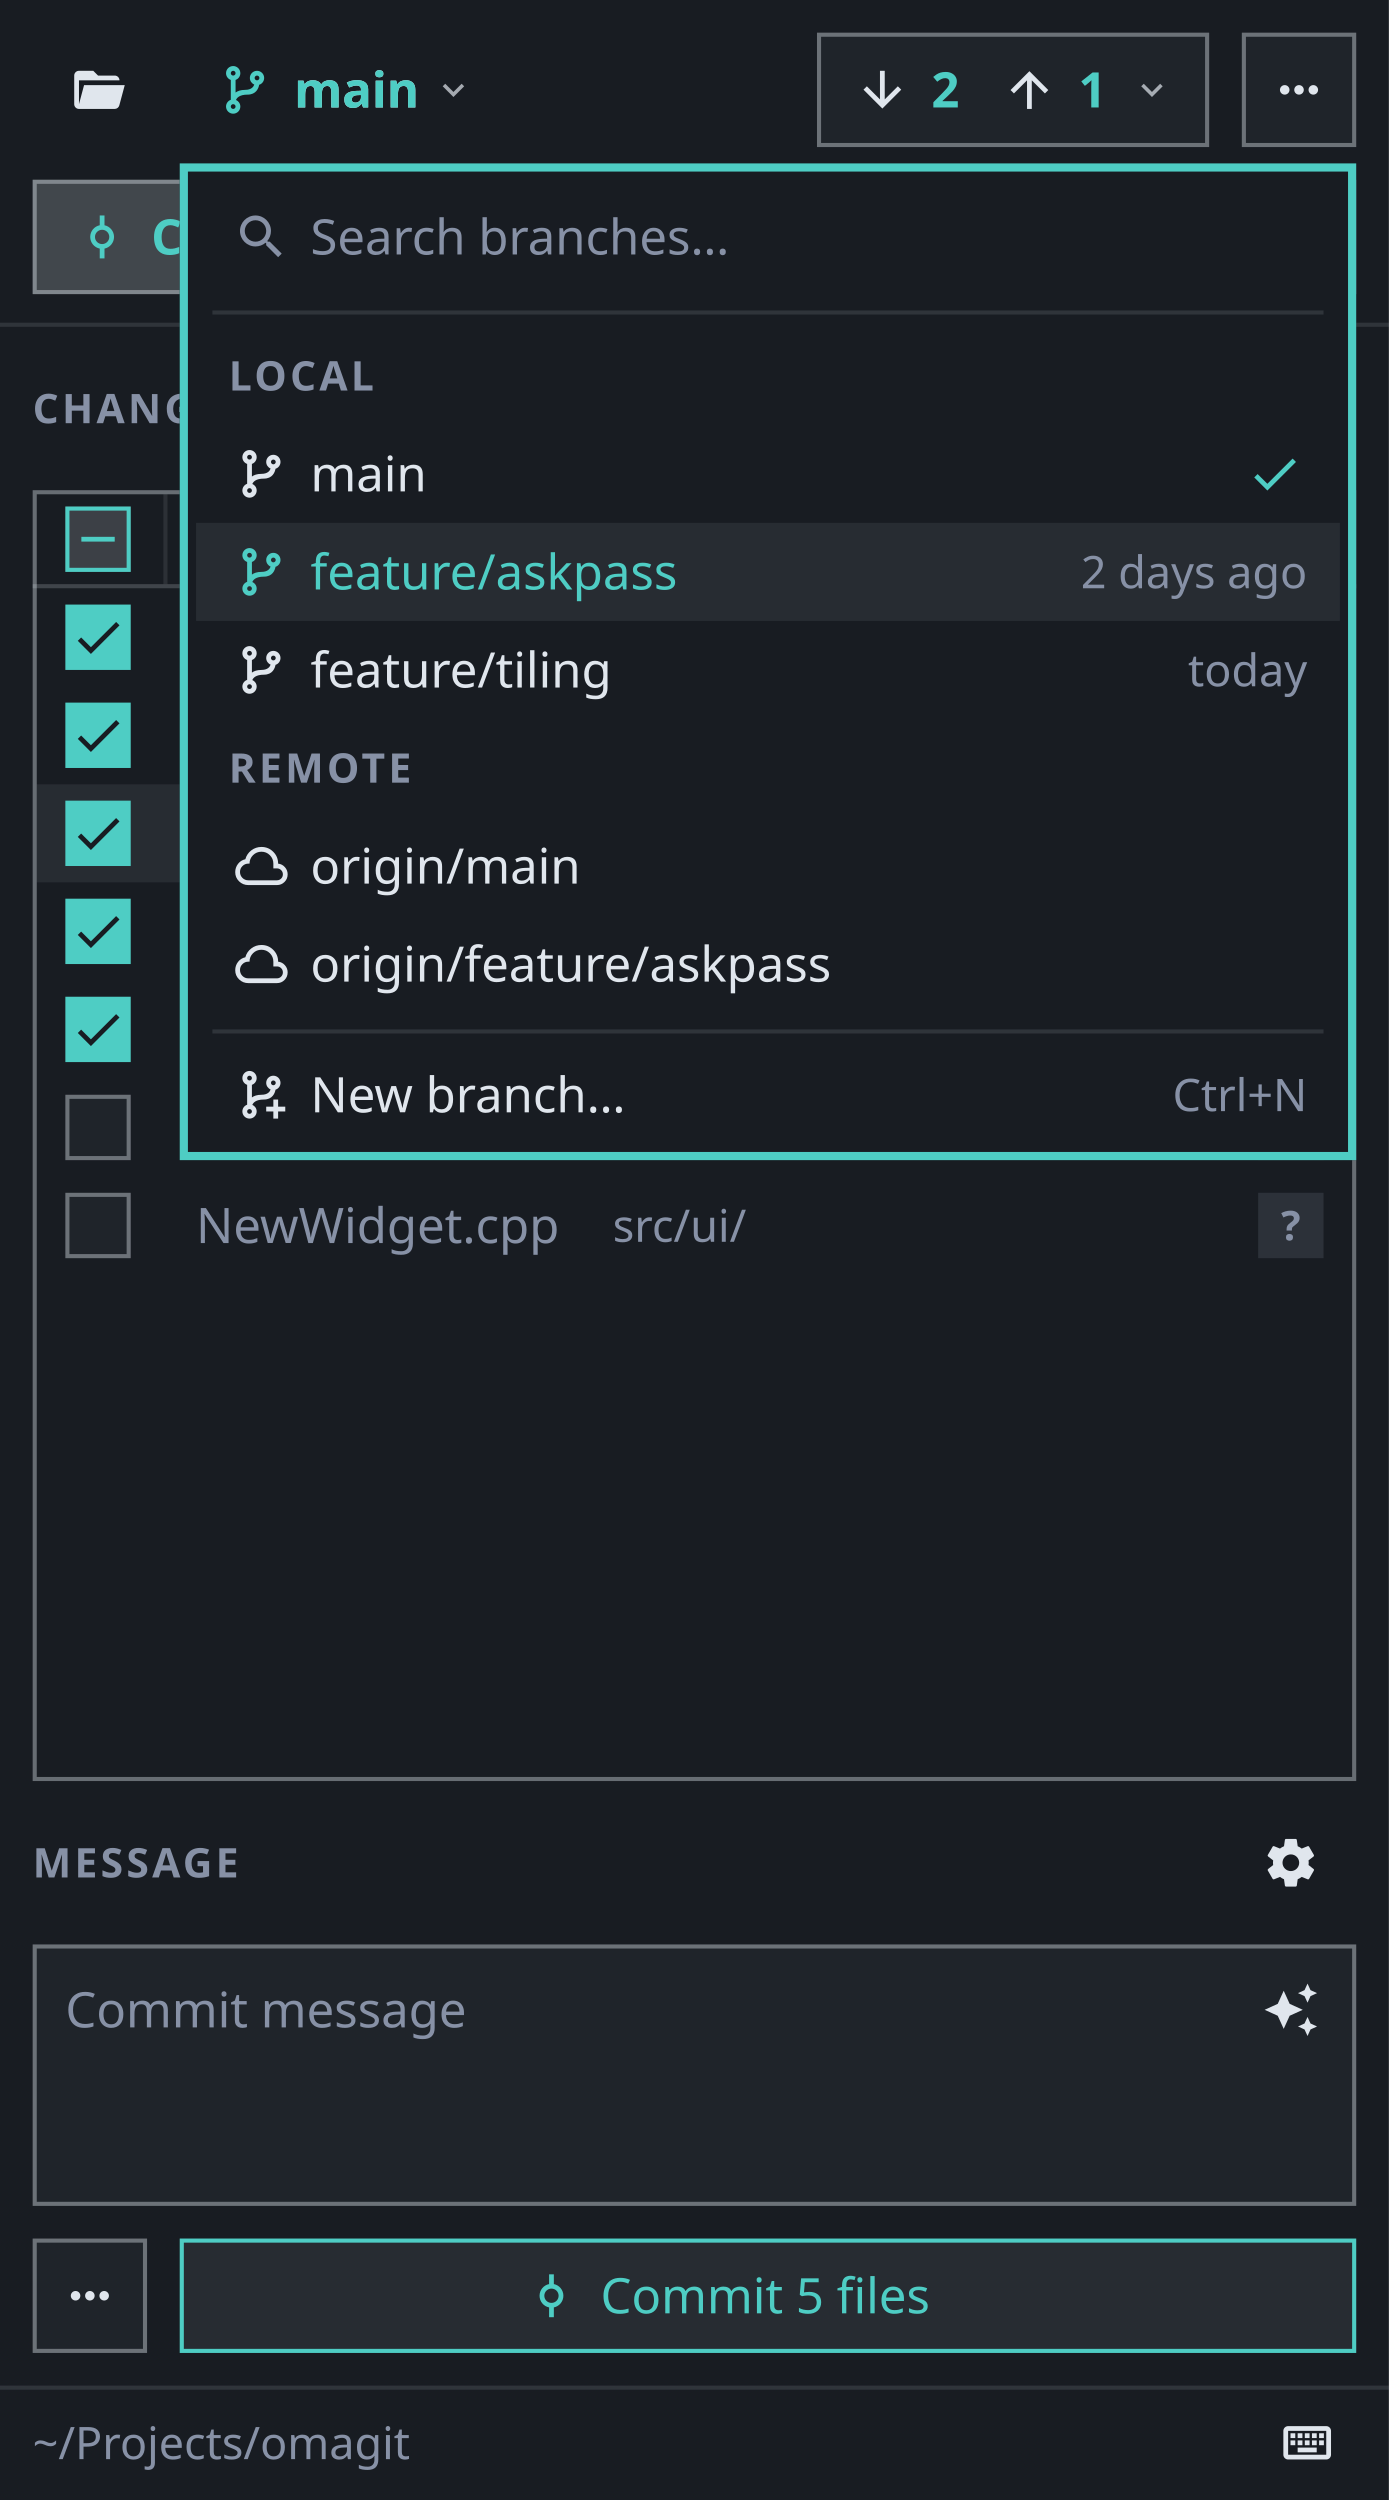
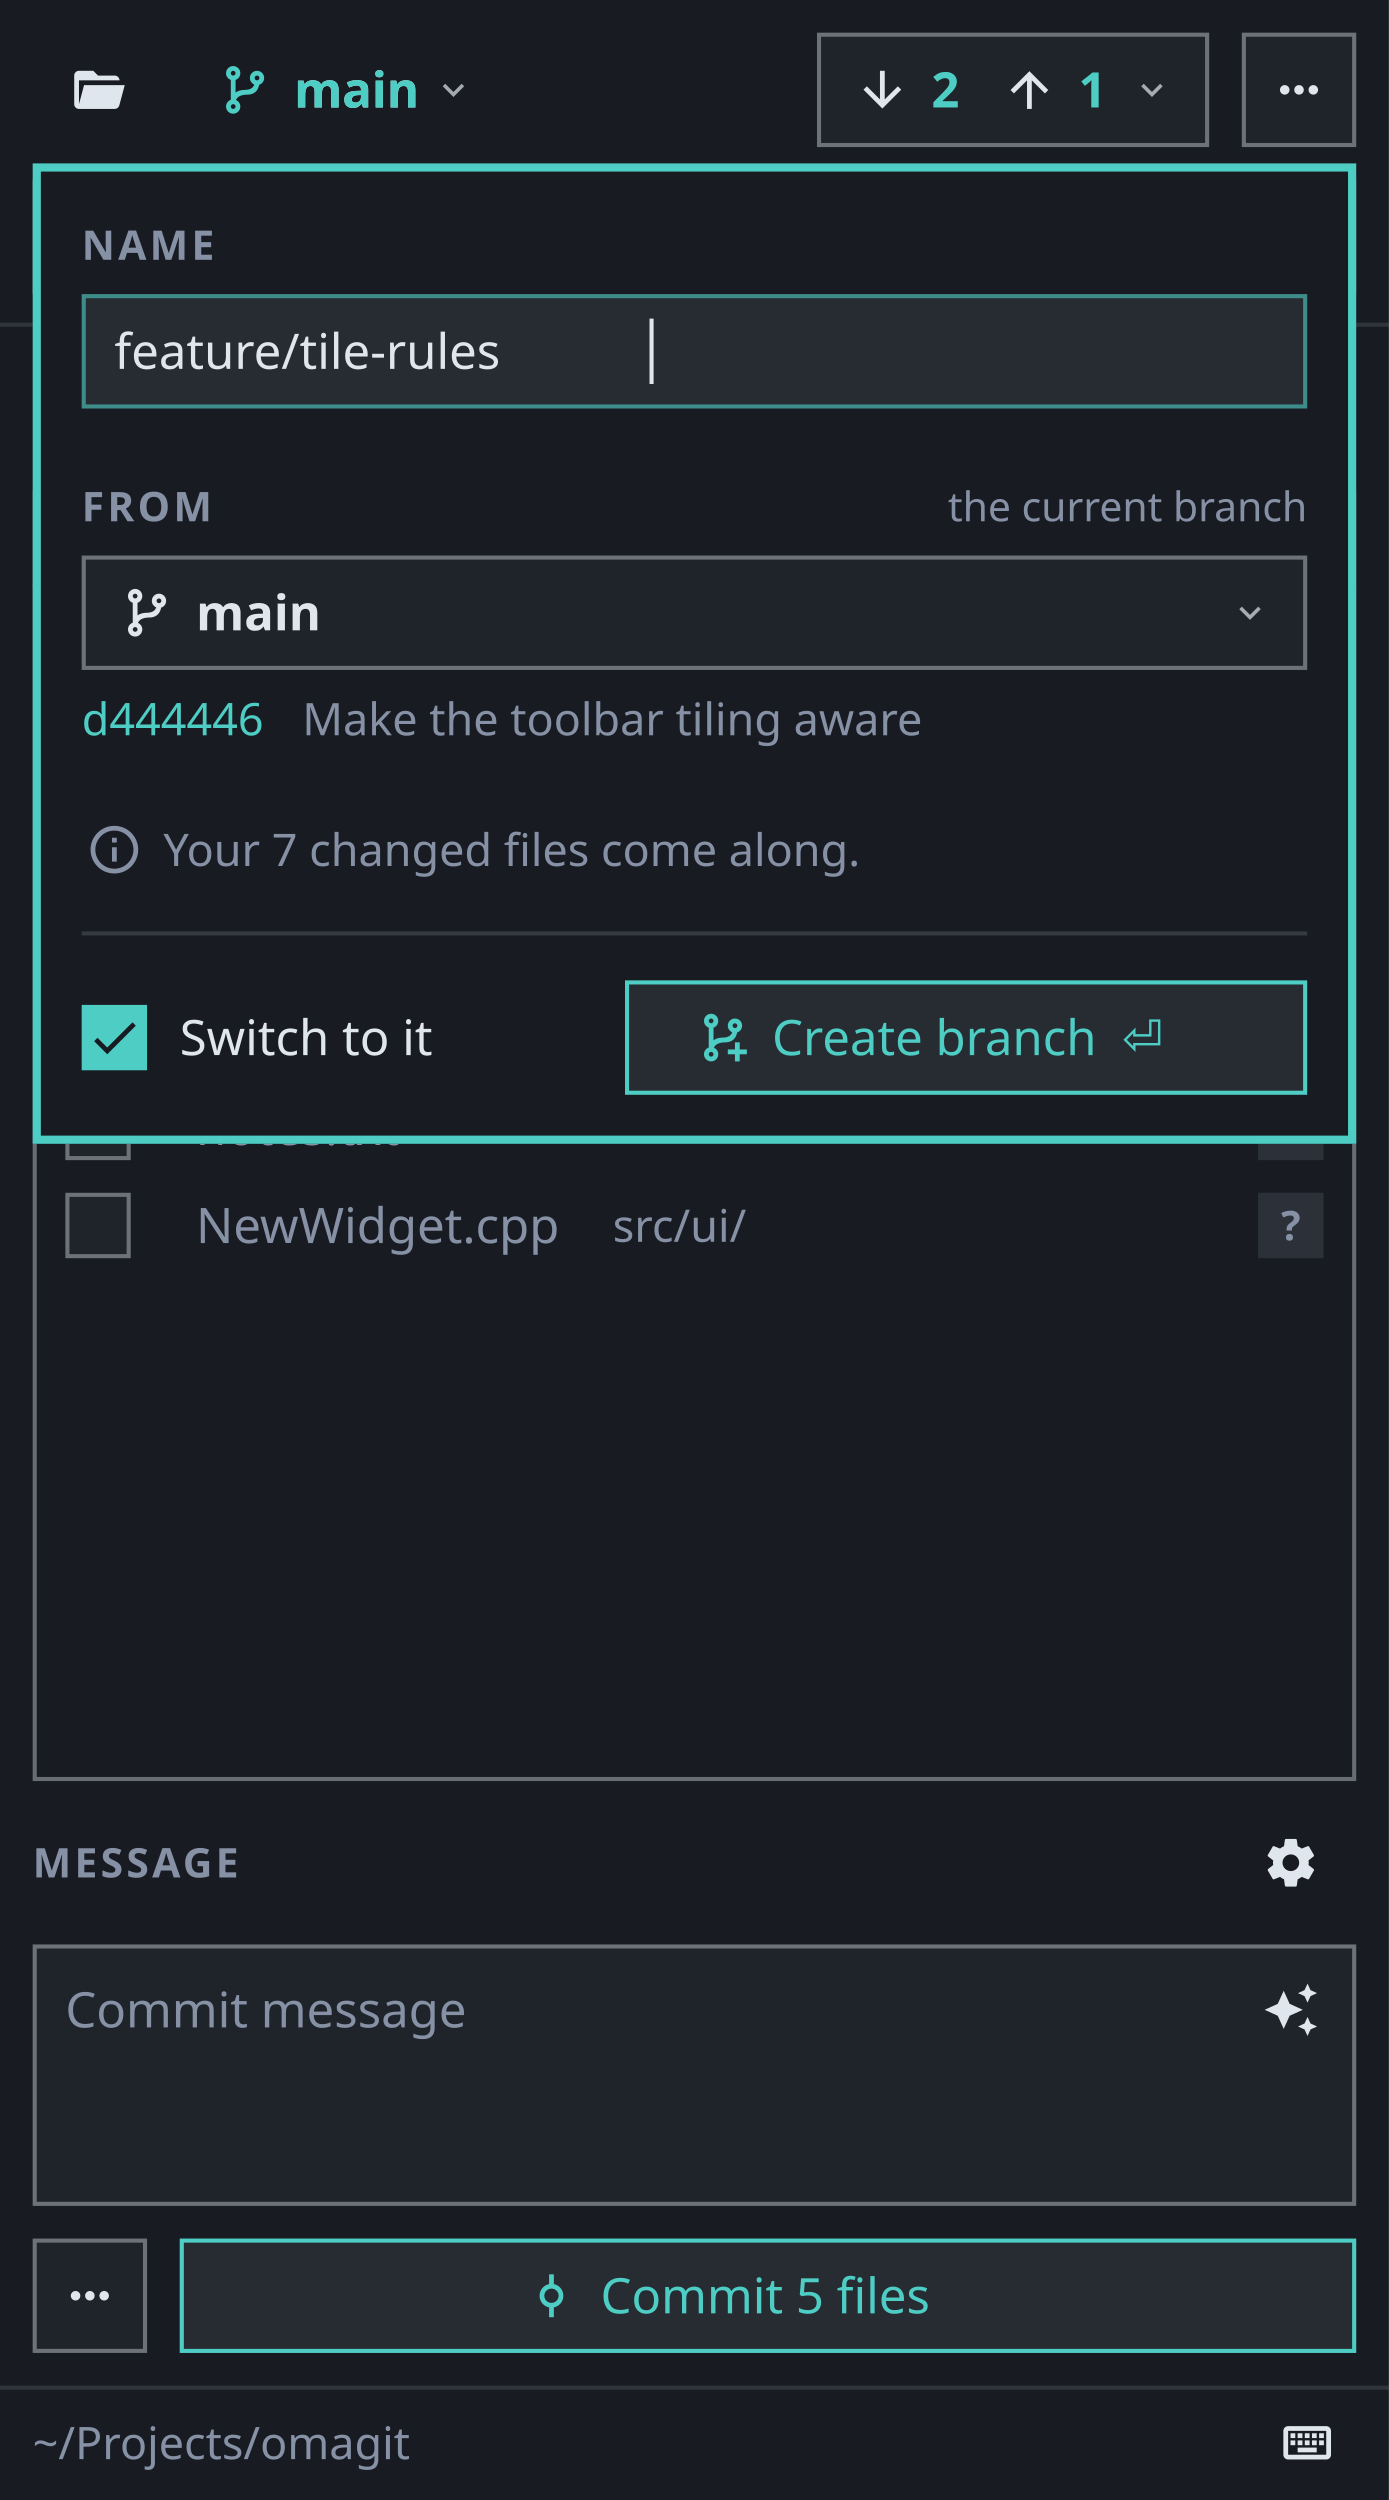
- <svg xmlns="http://www.w3.org/2000/svg" id="Extra narrow · Branch menu" width="340" height="612" viewBox="0 0 340 612">
+ <svg xmlns="http://www.w3.org/2000/svg" id="New branch · Extra narrow · Card" width="340" height="612" viewBox="0 0 340 612">
  <rect x="0" y="0" width="340" height="612" id="window" fill="#181c22" />
  <g id="TopBar">
    <g id="RepoChip">
      <g id="icon/folderOpen" transform="translate(17,15) scale(0.5833)">
        <path d="M19,20H4C2.89,20 2,19.1 2,18V6C2,4.89 2.89,4 4,4H10L12,6H19A2,2 0 0,1 21,8H21L4,8V18L6.14,10H23.21L20.93,18.5C20.7,19.37 19.92,20 19,20Z" fill="#e0e6ed" />
      </g>
    </g>
    <g id="BranchChip">
      <g id="icon/branch" transform="translate(53,15) scale(0.5833)">
        <path d="M13,14C9.64,14 8.54,15.35 8.18,16.24C9.25,16.7 10,17.76 10,19A3,3 0 0,1 7,22A3,3 0 0,1 4,19C4,17.69 4.83,16.58 6,16.17V7.83C4.83,7.42 4,6.31 4,5A3,3 0 0,1 7,2A3,3 0 0,1 10,5C10,6.31 9.17,7.42 8,7.83V13.12C8.88,12.47 10.16,12 12,12C14.67,12 15.56,10.66 15.85,9.77C14.77,9.32 14,8.25 14,7A3,3 0 0,1 17,4A3,3 0 0,1 20,7C20,8.34 19.12,9.5 17.91,9.86C17.65,11.29 16.68,14 13,14M7,18A1,1 0 0,0 6,19A1,1 0 0,0 7,20A1,1 0 0,0 8,19A1,1 0 0,0 7,18M7,4A1,1 0 0,0 6,5A1,1 0 0,0 7,6A1,1 0 0,0 8,5A1,1 0 0,0 7,4M17,6A1,1 0 0,0 16,7A1,1 0 0,0 17,8A1,1 0 0,0 18,7A1,1 0 0,0 17,6Z" fill="#4ecdc4" />
      </g>
      <text x="72" y="26.3" font-family="JetBrains Mono" font-size="12" font-weight="700" fill="#e0e6ed" id="label" xml:space="preserve">main</text>
      <g id="icon/chevron" transform="translate(105.75,16.75) scale(0.4375)">
        <path d="M7.41,8.58L12,13.17L16.59,8.58L18,10L12,16L6,10L7.41,8.58Z" fill="#e0e6ed" fill-opacity="0.7" />
      </g>
    </g>
    <g id="BranchChip/label-accent">
      <text x="72" y="26.3" font-family="JetBrains Mono" font-size="12" font-weight="700" fill="#4ecdc4" xml:space="preserve">main</text>
    </g>
    <g id="More">
      <rect x="304" y="8" width="28" height="28" id="fill" fill="#e0e6ed" fill-opacity="0.04" />
      <rect x="304.5" y="8.5" width="27" height="27" id="border" fill="none" stroke="#e0e6ed" stroke-width="1" stroke-opacity="0.4" />
      <g id="icon/dots" transform="translate(311,15) scale(0.5833)">
        <path d="M16,12A2,2 0 0,1 18,10A2,2 0 0,1 20,12A2,2 0 0,1 18,14A2,2 0 0,1 16,12M10,12A2,2 0 0,1 12,10A2,2 0 0,1 14,12A2,2 0 0,1 12,14A2,2 0 0,1 10,12M4,12A2,2 0 0,1 6,10A2,2 0 0,1 8,12A2,2 0 0,1 6,14A2,2 0 0,1 4,12Z" fill="#e0e6ed" />
      </g>
    </g>
    <g id="SyncDropdown">
      <rect x="200" y="8" width="96" height="28" fill="#e0e6ed" fill-opacity="0.04" />
      <rect x="200.5" y="8.5" width="95" height="27" fill="none" stroke="#e0e6ed" stroke-width="1" stroke-opacity="0.4" />
      <g id="icon/down" transform="translate(209,15) scale(0.5833)">
        <path d="M11,4H13V16L18.5,10.5L19.92,11.92L12,19.84L4.08,11.92L5.5,10.5L11,16V4Z" fill="#e0e6ed" />
      </g>
      <text x="228" y="26.3" font-family="JetBrains Mono" font-size="12" font-weight="700" fill="#4ecdc4" xml:space="preserve">2</text>
      <g id="icon/up" transform="translate(245,15) scale(0.5833)">
        <path d="M13,20H11V8L5.5,13.5L4.08,12.08L12,4.16L19.92,12.08L18.5,13.5L13,8V20Z" fill="#e0e6ed" />
      </g>
      <text x="264" y="26.3" font-family="JetBrains Mono" font-size="12" font-weight="700" fill="#4ecdc4" xml:space="preserve">1</text>
      <g id="icon/chevron" transform="translate(276.75,16.75) scale(0.4375)">
        <path d="M7.41,8.58L12,13.17L16.59,8.58L18,10L12,16L6,10L7.41,8.58Z" fill="#e0e6ed" fill-opacity="0.7" />
      </g>
    </g>
    <g id="NavTabs">
      <rect x="8" y="44" width="324" height="28" id="fill" fill="#e0e6ed" fill-opacity="0.04" />
      <g id="Segment/selected Changes">
        <rect x="8" y="44" width="108" height="28" fill="#e0e6ed" fill-opacity="0.18" />
        <g id="icon/commit" transform="translate(18,51) scale(0.5833)">
          <path d="M17,12C17,14.42 15.28,16.44 13,16.9V21H11V16.9C8.72,16.44 7,14.42 7,12C7,9.58 8.72,7.56 11,7.1V3H13V7.1C15.28,7.56 17,9.58 17,12M12,9A3,3 0 0,0 9,12A3,3 0 0,0 12,15A3,3 0 0,0 15,12A3,3 0 0,0 12,9Z" fill="#4ecdc4" />
        </g>
        <text x="37" y="62.3" font-family="JetBrains Mono" font-size="12" font-weight="700" fill="#4ecdc4" xml:space="preserve">Changes</text>
        <rect x="91" y="50" width="16" height="16" fill="#4ecdc4" fill-opacity="1" />
        <text x="99" y="61.6" font-family="JetBrains Mono" font-size="10" font-weight="700" fill="#181c22" text-anchor="middle" xml:space="preserve">7</text>
      </g>
      <g id="Segment/normal Diff">
        <g id="icon/diff" transform="translate(147,51) scale(0.5833)">
          <path d="M10,18H6V16H10V18M10,14H6V12H10V14M10,1V2H6C4.89,2 4,2.89 4,4V20A2,2 0 0,0 6,22H10V23H12V1H10M20,8V20C20,21.11 19.11,22 18,22H14V20H18V11H14V9H18.5L14,4.5V2L20,8M16,14H14V12H16V14M16,18H14V16H16V18Z" fill="#e0e6ed" />
        </g>
        <text x="166" y="62.3" font-family="JetBrains Mono" font-size="12" font-weight="400" fill="#e0e6ed" xml:space="preserve">Diff</text>
      </g>
      <rect x="116" y="44" width="1" height="28" fill="#e0e6ed" fill-opacity="0.4" />
      <g id="Segment/normal History">
        <g id="icon/history" transform="translate(244,51) scale(0.5833)">
          <path d="M13.5,8H12V13L16.28,15.54L17,14.33L13.5,12.25V8M13,3A9,9 0 0,0 4,12H1L4.96,16.03L9,12H6A7,7 0 0,1 13,5A7,7 0 0,1 20,12A7,7 0 0,1 13,19C11.07,19 9.32,18.21 8.06,16.94L6.64,18.36C8.27,20 10.5,21 13,21A9,9 0 0,0 22,12A9,9 0 0,0 13,3" fill="#e0e6ed" />
        </g>
        <text x="263" y="62.3" font-family="JetBrains Mono" font-size="12" font-weight="400" fill="#e0e6ed" xml:space="preserve">History</text>
      </g>
      <rect x="224" y="44" width="1" height="28" fill="#e0e6ed" fill-opacity="0.4" />
      <rect x="8.5" y="44.5" width="323" height="27" id="border" fill="none" stroke="#e0e6ed" stroke-width="1" stroke-opacity="0.4" />
    </g>
    <rect x="0" y="79" width="340" height="1" fill="#e0e6ed" fill-opacity="0.12" />
  </g>
  <g id="Footer">
    <rect x="0" y="584" width="340" height="1" fill="#e0e6ed" fill-opacity="0.12" />
    <text x="8" y="602.0" font-family="JetBrains Mono" font-size="11" font-weight="400" fill="#8791a6" xml:space="preserve">~/Projects/omagit</text>
    <g id="Keybindings">
      <g id="icon/keyboard" transform="translate(313,591) scale(0.5833)">
        <path d="M4,5A2,2 0 0,0 2,7V17A2,2 0 0,0 4,19H20A2,2 0 0,0 22,17V7A2,2 0 0,0 20,5H4M4,7H20V17H4V7M5,8V10H7V8H5M8,8V10H10V8H8M11,8V10H13V8H11M14,8V10H16V8H14M17,8V10H19V8H17M5,11V13H7V11H5M8,11V13H10V11H8M11,11V13H13V11H11M14,11V13H16V11H14M17,11V13H19V11H17M8,14V16H16V14H8Z" fill="#e0e6ed" />
      </g>
    </g>
  </g>
  <g id="CommitPage">
    <text x="8" y="103.6" font-family="JetBrains Mono" font-size="10" font-weight="700" fill="#8791a6" id="Section/Changes" letter-spacing="0.8" xml:space="preserve">CHANGES · 5/7</text>
    <g id="Refresh">
      <g id="icon/refresh" transform="translate(309,93) scale(0.5833)">
        <path d="M17.65,6.35C16.2,4.9 14.21,4 12,4A8,8 0 0,0 4,12A8,8 0 0,0 12,20C15.73,20 18.84,17.45 19.73,14H17.65C16.83,16.33 14.61,18 12,18A6,6 0 0,1 6,12A6,6 0 0,1 12,6C13.66,6 15.14,6.69 16.22,7.78L13,11H20V4L17.65,6.35Z" fill="#e0e6ed" />
      </g>
    </g>
    <rect x="296" y="92" width="1" height="16" fill="#e0e6ed" fill-opacity="0.25" />
    <g id="ShowUnversioned">
      <rect x="264" y="88" width="24" height="24" id="fill" fill="#e0e6ed" fill-opacity="0.18" />
      <rect x="264.5" y="88.5" width="23" height="23" id="border" fill="none" stroke="#e0e6ed" stroke-width="1" stroke-opacity="0.18" />
      <g id="icon/eye" transform="translate(269,93) scale(0.5833)">
        <path d="M12,9A3,3 0 0,1 15,12A3,3 0 0,1 12,15A3,3 0 0,1 9,12A3,3 0 0,1 12,9M12,4.5C17,4.5 21.27,7.61 23,12C21.27,16.39 17,19.5 12,19.5C7,19.5 2.73,16.39 1,12C2.73,7.61 7,4.5 12,4.5M3.18,12C4.83,15.36 8.24,17.5 12,17.5C15.76,17.5 19.17,15.36 20.82,12C19.17,8.64 15.76,6.5 12,6.5C8.24,6.5 4.83,8.64 3.18,12Z" fill="#4ecdc4" />
      </g>
    </g>
    <rect x="256" y="92" width="1" height="16" fill="#e0e6ed" fill-opacity="0.25" />
    <g id="FilesView/compact">
      <rect x="168" y="88" width="24" height="24" id="fill" fill="#e0e6ed" fill-opacity="0.18" />
      <rect x="168.5" y="88.5" width="23" height="23" id="border" fill="none" stroke="#e0e6ed" stroke-width="1" stroke-opacity="0.18" />
      <g id="icon/list" transform="translate(173,93) scale(0.5833)">
        <path d="M7,5H21V7H7V5M7,13V11H21V13H7M4,4.5A1.5,1.5 0 0,1 5.5,6A1.5,1.5 0 0,1 4,7.5A1.5,1.5 0 0,1 2.5,6A1.5,1.5 0 0,1 4,4.5M4,10.5A1.5,1.5 0 0,1 5.5,12A1.5,1.5 0 0,1 4,13.5A1.5,1.5 0 0,1 2.5,12A1.5,1.5 0 0,1 4,10.5M7,19V17H21V19H7M4,16.5A1.5,1.5 0 0,1 5.5,18A1.5,1.5 0 0,1 4,19.5A1.5,1.5 0 0,1 2.5,18A1.5,1.5 0 0,1 4,16.5Z" fill="#4ecdc4" />
      </g>
    </g>
    <g id="FilesView/tree">
      <g id="icon/tree" transform="translate(201,93) scale(0.5833)">
        <path d="M3,3H9V7H3V3M15,10H21V14H15V10M15,17H21V21H15V17M13,13H7V18H13V20H7L5,20V9H7V11H13V13Z" fill="#e0e6ed" />
      </g>
    </g>
    <g id="FilesView/table">
      <g id="icon/table" transform="translate(229,93) scale(0.5833)">
        <path d="M5,4H19A2,2 0 0,1 21,6V18A2,2 0 0,1 19,20H5A2,2 0 0,1 3,18V6A2,2 0 0,1 5,4M5,8V12H11V8H5M13,8V12H19V8H13M5,14V18H11V14H5M13,14V18H19V14H13Z" fill="#e0e6ed" />
      </g>
    </g>
    <g id="ChangesTable">
      <rect x="8.5" y="120.5" width="323" height="315" fill="none" stroke="#e0e6ed" stroke-width="1" stroke-opacity="0.4" />
      <rect x="8" y="143" width="324" height="1" fill="#e0e6ed" fill-opacity="0.2" />
      <g id="CheckAll">
        <rect x="16" y="124" width="16" height="16" fill="#e0e6ed" fill-opacity="0.18" />
        <rect x="16.5" y="124.5" width="15" height="15" fill="none" stroke="#4ecdc4" stroke-width="1" stroke-opacity="1" />
        <g id="icon/minus" transform="translate(17,125) scale(0.5833)">
          <path d="M19,13H5V11H19V13Z" fill="#4ecdc4" />
        </g>
      </g>
      <rect x="40" y="121" width="1" height="22" fill="#e0e6ed" fill-opacity="0.1" />
      <text x="48" y="135.6" font-family="JetBrains Mono" font-size="10" font-weight="700" fill="#8791a6" text-anchor="start" xml:space="preserve">Name</text>
      <rect x="300" y="121" width="1" height="22" fill="#e0e6ed" fill-opacity="0.1" />
      <text x="316" y="135.6" font-family="JetBrains Mono" font-size="10" font-weight="700" fill="#8791a6" text-anchor="middle" xml:space="preserve">St</text>
      <g id="Row/normal GitRepo.cpp">
        <g id="Checkbox/checked">
          <rect x="16" y="148" width="16" height="16" fill="#4ecdc4" />
          <g id="icon/check" transform="translate(17,149) scale(0.5833)">
            <path d="M21,7L9,19L3.5,13.5L4.91,12.09L9,16.17L19.59,5.59L21,7Z" fill="#181c22" />
          </g>
        </g>
        <text x="48" y="160.3" font-family="JetBrains Mono" font-size="12" font-weight="400" fill="#6a85ff" xml:space="preserve">GitRepo.cpp</text>
        <text x="135" y="160.0" font-family="JetBrains Mono" font-size="11" font-weight="400" fill="#8791a6" xml:space="preserve">src/core/</text>
        <g id="StatusPill/M">
          <rect x="308" y="148" width="16" height="16" fill="#6a85ff" fill-opacity="0.18" />
          <text x="316" y="159.6" font-family="JetBrains Mono" font-size="10" font-weight="700" fill="#6a85ff" text-anchor="middle" xml:space="preserve">M</text>
        </g>
      </g>
      <g id="Row/normal RemoteSync.cpp">
        <g id="Checkbox/checked">
          <rect x="16" y="172" width="16" height="16" fill="#4ecdc4" />
          <g id="icon/check" transform="translate(17,173) scale(0.5833)">
            <path d="M21,7L9,19L3.5,13.5L4.91,12.09L9,16.17L19.59,5.59L21,7Z" fill="#181c22" />
          </g>
        </g>
        <text x="48" y="184.3" font-family="JetBrains Mono" font-size="12" font-weight="400" fill="#6a85ff" xml:space="preserve">RemoteSync.cpp</text>
        <text x="157" y="184.0" font-family="JetBrains Mono" font-size="11" font-weight="400" fill="#8791a6" xml:space="preserve">src/core/</text>
        <g id="StatusPill/M">
          <rect x="308" y="172" width="16" height="16" fill="#6a85ff" fill-opacity="0.18" />
          <text x="316" y="183.6" font-family="JetBrains Mono" font-size="10" font-weight="700" fill="#6a85ff" text-anchor="middle" xml:space="preserve">M</text>
        </g>
      </g>
      <g id="Row/selected Toolbar.cpp">
        <rect x="9" y="192" width="322" height="24" fill="#e0e6ed" fill-opacity="0.08" />
        <g id="Checkbox/checked">
          <rect x="16" y="196" width="16" height="16" fill="#4ecdc4" />
          <g id="icon/check" transform="translate(17,197) scale(0.5833)">
            <path d="M21,7L9,19L3.5,13.5L4.91,12.09L9,16.17L19.59,5.59L21,7Z" fill="#181c22" />
          </g>
        </g>
        <text x="48" y="208.3" font-family="JetBrains Mono" font-size="12" font-weight="400" fill="#4ecdc4" xml:space="preserve">Toolbar.cpp</text>
        <text x="135" y="208.0" font-family="JetBrains Mono" font-size="11" font-weight="400" fill="#8791a6" xml:space="preserve">src/ui/</text>
        <g id="StatusPill/M">
          <rect x="308" y="196" width="16" height="16" fill="#6a85ff" fill-opacity="0.18" />
          <text x="316" y="207.6" font-family="JetBrains Mono" font-size="10" font-weight="700" fill="#6a85ff" text-anchor="middle" xml:space="preserve">M</text>
        </g>
      </g>
      <g id="Row/normal README.md">
        <g id="Checkbox/checked">
          <rect x="16" y="220" width="16" height="16" fill="#4ecdc4" />
          <g id="icon/check" transform="translate(17,221) scale(0.5833)">
            <path d="M21,7L9,19L3.5,13.5L4.91,12.09L9,16.17L19.59,5.59L21,7Z" fill="#181c22" />
          </g>
        </g>
        <text x="48" y="232.3" font-family="JetBrains Mono" font-size="12" font-weight="400" fill="#ff7b92" xml:space="preserve">README.md</text>
        <text x="121" y="232.0" font-family="JetBrains Mono" font-size="11" font-weight="400" fill="#8791a6" xml:space="preserve">docs/</text>
        <g id="StatusPill/D">
          <rect x="308" y="220" width="16" height="16" fill="#ff7b92" fill-opacity="0.18" />
          <text x="316" y="231.6" font-family="JetBrains Mono" font-size="10" font-weight="700" fill="#ff7b92" text-anchor="middle" xml:space="preserve">D</text>
        </g>
      </g>
      <g id="Row/normal ui_tests.cpp">
        <g id="Checkbox/checked">
          <rect x="16" y="244" width="16" height="16" fill="#4ecdc4" />
          <g id="icon/check" transform="translate(17,245) scale(0.5833)">
            <path d="M21,7L9,19L3.5,13.5L4.91,12.09L9,16.17L19.59,5.59L21,7Z" fill="#181c22" />
          </g>
        </g>
        <text x="48" y="256.3" font-family="JetBrains Mono" font-size="12" font-weight="400" fill="#b388eb" xml:space="preserve">ui_tests.cpp</text>
        <text x="142" y="256.0" font-family="JetBrains Mono" font-size="11" font-weight="400" fill="#8791a6" xml:space="preserve">tests/</text>
        <g id="StatusPill/R">
          <rect x="308" y="244" width="16" height="16" fill="#b388eb" fill-opacity="0.18" />
          <text x="316" y="255.6" font-family="JetBrains Mono" font-size="10" font-weight="700" fill="#b388eb" text-anchor="middle" xml:space="preserve">R</text>
        </g>
      </g>
      <g id="Row/normal notes.txt">
        <g id="Checkbox/off">
          <rect x="16" y="268" width="16" height="16" fill="#e0e6ed" fill-opacity="0.04" />
          <rect x="16.5" y="268.5" width="15" height="15" fill="none" stroke="#e0e6ed" stroke-width="1" stroke-opacity="0.4" />
        </g>
        <text x="48" y="280.3" font-family="JetBrains Mono" font-size="12" font-weight="400" fill="#8791a6" xml:space="preserve">notes.txt</text>
        <g id="StatusPill/?">
          <rect x="308" y="268" width="16" height="16" fill="#8791a6" fill-opacity="0.18" />
          <text x="316" y="279.6" font-family="JetBrains Mono" font-size="10" font-weight="700" fill="#8791a6" text-anchor="middle" xml:space="preserve">?</text>
        </g>
      </g>
      <g id="Row/normal NewWidget.cpp">
        <g id="Checkbox/off">
          <rect x="16" y="292" width="16" height="16" fill="#e0e6ed" fill-opacity="0.04" />
          <rect x="16.5" y="292.5" width="15" height="15" fill="none" stroke="#e0e6ed" stroke-width="1" stroke-opacity="0.4" />
        </g>
        <text x="48" y="304.3" font-family="JetBrains Mono" font-size="12" font-weight="400" fill="#8791a6" xml:space="preserve">NewWidget.cpp</text>
        <text x="150" y="304.0" font-family="JetBrains Mono" font-size="11" font-weight="400" fill="#8791a6" xml:space="preserve">src/ui/</text>
        <g id="StatusPill/?">
          <rect x="308" y="292" width="16" height="16" fill="#8791a6" fill-opacity="0.18" />
          <text x="316" y="303.6" font-family="JetBrains Mono" font-size="10" font-weight="700" fill="#8791a6" text-anchor="middle" xml:space="preserve">?</text>
        </g>
      </g>
    </g>
    <text x="8" y="459.6" font-family="JetBrains Mono" font-size="10" font-weight="700" fill="#8791a6" id="Section/Message" letter-spacing="0.8" xml:space="preserve">MESSAGE</text>
    <g id="AgentSettings">
      <g id="icon/cog" transform="translate(309,449) scale(0.5833)">
        <path d="M12,15.5A3.5,3.5 0 0,1 8.5,12A3.5,3.5 0 0,1 12,8.5A3.5,3.5 0 0,1 15.5,12A3.5,3.5 0 0,1 12,15.5M19.43,12.97C19.47,12.65 19.5,12.33 19.5,12C19.5,11.67 19.47,11.34 19.43,11L21.54,9.37C21.73,9.22 21.78,8.95 21.66,8.73L19.66,5.27C19.54,5.05 19.27,4.96 19.05,5.05L16.56,6.05C16.04,5.66 15.5,5.32 14.87,5.07L14.5,2.42C14.46,2.18 14.25,2 14,2H10C9.75,2 9.54,2.18 9.5,2.42L9.13,5.07C8.5,5.32 7.96,5.66 7.44,6.05L4.95,5.05C4.73,4.96 4.46,5.05 4.34,5.27L2.34,8.73C2.21,8.95 2.27,9.22 2.46,9.37L4.57,11C4.53,11.34 4.5,11.67 4.5,12C4.5,12.33 4.53,12.65 4.57,12.97L2.46,14.63C2.27,14.78 2.21,15.05 2.34,15.27L4.34,18.73C4.46,18.95 4.73,19.03 4.95,18.95L7.44,17.94C7.96,18.34 8.5,18.68 9.13,18.93L9.5,21.58C9.54,21.82 9.75,22 10,22H14C14.25,22 14.46,21.82 14.5,21.58L14.87,18.93C15.5,18.67 16.04,18.34 16.56,17.94L19.05,18.95C19.27,19.03 19.54,18.95 19.66,18.73L21.66,15.27C21.78,15.05 21.73,14.78 21.54,14.63L19.43,12.97Z" fill="#e0e6ed" />
      </g>
    </g>
    <g id="MessageBox">
      <rect x="8" y="476" width="324" height="64" fill="#e0e6ed" fill-opacity="0.04" />
      <rect x="8.5" y="476.5" width="323" height="63" fill="none" stroke="#e0e6ed" stroke-width="1" stroke-opacity="0.4" />
      <text x="16" y="496.3" font-family="JetBrains Mono" font-size="12" font-weight="400" fill="#8791a6" xml:space="preserve">Commit message</text>
      <g id="Generate">
        <g id="icon/sparkle" transform="translate(309,485) scale(0.5833)">
          <path d="M19,1L17.74,3.75L15,5L17.74,6.26L19,9L20.25,6.26L23,5L20.25,3.75M9,4L6.5,9.5L1,12L6.5,14.5L9,20L11.5,14.5L17,12L11.5,9.5M19,15L17.74,17.74L15,19L17.74,20.25L19,23L20.25,20.25L23,19L20.25,17.74" fill="#e0e6ed" />
        </g>
      </g>
    </g>
    <g id="ActionBar">
      <g id="Options">
        <rect x="8" y="548" width="28" height="28" id="fill" fill="#e0e6ed" fill-opacity="0.04" />
        <rect x="8.5" y="548.5" width="27" height="27" id="border" fill="none" stroke="#e0e6ed" stroke-width="1" stroke-opacity="0.4" />
        <g id="icon/dots" transform="translate(15,555) scale(0.5833)">
          <path d="M16,12A2,2 0 0,1 18,10A2,2 0 0,1 20,12A2,2 0 0,1 18,14A2,2 0 0,1 16,12M10,12A2,2 0 0,1 12,10A2,2 0 0,1 14,12A2,2 0 0,1 12,14A2,2 0 0,1 10,12M4,12A2,2 0 0,1 6,10A2,2 0 0,1 8,12A2,2 0 0,1 6,14A2,2 0 0,1 4,12Z" fill="#e0e6ed" />
        </g>
      </g>
      <g id="Commit">
        <rect x="44" y="548" width="288" height="28" id="fill" fill="#e0e6ed" fill-opacity="0.08" />
        <rect x="44.5" y="548.5" width="287" height="27" id="border" fill="none" stroke="#4ecdc4" stroke-width="1" stroke-opacity="1" />
        <g id="icon/commit" transform="translate(128,555) scale(0.5833)">
          <path d="M17,12C17,14.42 15.28,16.44 13,16.9V21H11V16.9C8.72,16.44 7,14.42 7,12C7,9.58 8.72,7.56 11,7.1V3H13V7.1C15.28,7.56 17,9.58 17,12M12,9A3,3 0 0,0 9,12A3,3 0 0,0 12,15A3,3 0 0,0 15,12A3,3 0 0,0 12,9Z" fill="#4ecdc4" />
        </g>
        <text x="147" y="566.3" font-family="JetBrains Mono" font-size="12" font-weight="400" fill="#4ecdc4" id="label" xml:space="preserve">Commit 5 files</text>
      </g>
    </g>
  </g>
-   <g id="BranchMenu">
-     <rect x="44" y="40" width="288" height="244" fill="#181c22" />
-     <rect x="45" y="41" width="286" height="242" fill="none" stroke="#4ecdc4" stroke-width="2" stroke-opacity="1" />
-     <g id="Field/prompt">
-       <g id="icon/search" transform="translate(57,51) scale(0.5833)">
-         <path d="M9.5,3A6.5,6.5 0 0,1 16,9.5C16,11.11 15.41,12.59 14.44,13.73L14.71,14H15.5L20.5,19L19,20.5L14,15.5V14.71L13.73,14.44C12.59,15.41 11.11,16 9.5,16A6.5,6.5 0 0,1 3,9.5A6.5,6.5 0 0,1 9.5,3M9.5,5C7,5 5,7 5,9.5C5,12 7,14 9.5,14C12,14 14,12 14,9.5C14,7 12,5 9.5,5Z" fill="#8791a6" />
-       </g>
-       <text x="76" y="62.3" font-family="JetBrains Mono" font-size="12" font-weight="400" fill="#8791a6" id="placeholder" xml:space="preserve">Search branches…</text>
-     </g>
-     <rect x="52" y="76" width="272" height="1" fill="#e0e6ed" fill-opacity="0.12" />
-     <text x="56" y="95.6" font-family="JetBrains Mono" font-size="10" font-weight="700" fill="#8791a6" id="Section/Local" letter-spacing="0.8" xml:space="preserve">LOCAL</text>
-     <g id="MenuRow/normal main">
-       <g id="icon/branch" transform="translate(57,109) scale(0.5833)">
-         <path d="M13,14C9.64,14 8.54,15.35 8.18,16.24C9.25,16.7 10,17.76 10,19A3,3 0 0,1 7,22A3,3 0 0,1 4,19C4,17.69 4.83,16.58 6,16.17V7.83C4.83,7.42 4,6.31 4,5A3,3 0 0,1 7,2A3,3 0 0,1 10,5C10,6.31 9.17,7.42 8,7.83V13.12C8.88,12.47 10.16,12 12,12C14.67,12 15.56,10.66 15.85,9.77C14.77,9.32 14,8.25 14,7A3,3 0 0,1 17,4A3,3 0 0,1 20,7C20,8.34 19.12,9.5 17.91,9.86C17.65,11.29 16.68,14 13,14M7,18A1,1 0 0,0 6,19A1,1 0 0,0 7,20A1,1 0 0,0 8,19A1,1 0 0,0 7,18M7,4A1,1 0 0,0 6,5A1,1 0 0,0 7,6A1,1 0 0,0 8,5A1,1 0 0,0 7,4M17,6A1,1 0 0,0 16,7A1,1 0 0,0 17,8A1,1 0 0,0 18,7A1,1 0 0,0 17,6Z" fill="#e0e6ed" fill-opacity="1" />
-       </g>
-       <text x="76" y="120.3" font-family="JetBrains Mono" font-size="12" font-weight="400" fill="#e0e6ed" fill-opacity="1" xml:space="preserve">main</text>
-       <g id="icon/check" transform="translate(305,109) scale(0.5833)">
-         <path d="M21,7L9,19L3.5,13.5L4.91,12.09L9,16.17L19.59,5.59L21,7Z" fill="#4ecdc4" />
-       </g>
-     </g>
-     <g id="MenuRow/hover feature/askpass">
-       <rect x="48" y="128" width="280" height="24" fill="#e0e6ed" fill-opacity="0.08" />
-       <g id="icon/branch" transform="translate(57,133) scale(0.5833)">
-         <path d="M13,14C9.64,14 8.54,15.35 8.18,16.24C9.25,16.7 10,17.76 10,19A3,3 0 0,1 7,22A3,3 0 0,1 4,19C4,17.69 4.83,16.58 6,16.17V7.83C4.83,7.42 4,6.31 4,5A3,3 0 0,1 7,2A3,3 0 0,1 10,5C10,6.31 9.17,7.42 8,7.83V13.12C8.88,12.47 10.16,12 12,12C14.67,12 15.56,10.66 15.85,9.77C14.77,9.32 14,8.25 14,7A3,3 0 0,1 17,4A3,3 0 0,1 20,7C20,8.34 19.12,9.5 17.91,9.86C17.65,11.29 16.68,14 13,14M7,18A1,1 0 0,0 6,19A1,1 0 0,0 7,20A1,1 0 0,0 8,19A1,1 0 0,0 7,18M7,4A1,1 0 0,0 6,5A1,1 0 0,0 7,6A1,1 0 0,0 8,5A1,1 0 0,0 7,4M17,6A1,1 0 0,0 16,7A1,1 0 0,0 17,8A1,1 0 0,0 18,7A1,1 0 0,0 17,6Z" fill="#4ecdc4" fill-opacity="1" />
-       </g>
-       <text x="76" y="144.3" font-family="JetBrains Mono" font-size="12" font-weight="400" fill="#4ecdc4" fill-opacity="1" xml:space="preserve">feature/askpass</text>
-       <text x="320" y="144.0" font-family="JetBrains Mono" font-size="11" font-weight="400" fill="#8791a6" text-anchor="end" xml:space="preserve">2 days ago</text>
-     </g>
-     <g id="MenuRow/normal feature/tiling">
-       <g id="icon/branch" transform="translate(57,157) scale(0.5833)">
-         <path d="M13,14C9.64,14 8.54,15.35 8.18,16.24C9.25,16.7 10,17.76 10,19A3,3 0 0,1 7,22A3,3 0 0,1 4,19C4,17.69 4.83,16.58 6,16.17V7.83C4.83,7.42 4,6.31 4,5A3,3 0 0,1 7,2A3,3 0 0,1 10,5C10,6.31 9.17,7.42 8,7.83V13.12C8.88,12.47 10.16,12 12,12C14.67,12 15.56,10.66 15.85,9.77C14.77,9.32 14,8.25 14,7A3,3 0 0,1 17,4A3,3 0 0,1 20,7C20,8.34 19.12,9.5 17.91,9.86C17.65,11.29 16.68,14 13,14M7,18A1,1 0 0,0 6,19A1,1 0 0,0 7,20A1,1 0 0,0 8,19A1,1 0 0,0 7,18M7,4A1,1 0 0,0 6,5A1,1 0 0,0 7,6A1,1 0 0,0 8,5A1,1 0 0,0 7,4M17,6A1,1 0 0,0 16,7A1,1 0 0,0 17,8A1,1 0 0,0 18,7A1,1 0 0,0 17,6Z" fill="#e0e6ed" fill-opacity="1" />
-       </g>
-       <text x="76" y="168.3" font-family="JetBrains Mono" font-size="12" font-weight="400" fill="#e0e6ed" fill-opacity="1" xml:space="preserve">feature/tiling</text>
-       <text x="320" y="168.0" font-family="JetBrains Mono" font-size="11" font-weight="400" fill="#8791a6" text-anchor="end" xml:space="preserve">today</text>
-     </g>
-     <text x="56" y="191.6" font-family="JetBrains Mono" font-size="10" font-weight="700" fill="#8791a6" id="Section/Remote" letter-spacing="0.8" xml:space="preserve">REMOTE</text>
-     <g id="MenuRow/normal origin/main">
-       <g id="icon/cloud" transform="translate(57,205) scale(0.5833)">
-         <path d="M6.5 20Q4.22 20 2.61 18.43 1 16.85 1 14.58 1 12.63 2.17 11.1 3.35 9.57 5.25 9.15 5.88 6.85 7.75 5.43 9.63 4 12 4 14.93 4 16.96 6.04 19 8.07 19 11 20.73 11.2 21.86 12.5 23 13.78 23 15.5 23 17.38 21.69 18.69 20.38 20 18.5 20M6.5 18H18.5Q19.55 18 20.27 17.27 21 16.55 21 15.5 21 14.45 20.27 13.73 19.55 13 18.5 13H17V11Q17 8.93 15.54 7.46 14.08 6 12 6 9.93 6 8.46 7.46 7 8.93 7 11H6.5Q5.05 11 4.03 12.03 3 13.05 3 14.5 3 15.95 4.03 17 5.05 18 6.5 18M12 12Z" fill="#e0e6ed" fill-opacity="1" />
-       </g>
-       <text x="76" y="216.3" font-family="JetBrains Mono" font-size="12" font-weight="400" fill="#e0e6ed" fill-opacity="1" xml:space="preserve">origin/main</text>
-     </g>
-     <g id="MenuRow/normal origin/feature/askpass">
-       <g id="icon/cloud" transform="translate(57,229) scale(0.5833)">
-         <path d="M6.5 20Q4.22 20 2.61 18.43 1 16.85 1 14.58 1 12.63 2.17 11.1 3.35 9.57 5.25 9.15 5.88 6.85 7.75 5.43 9.63 4 12 4 14.93 4 16.96 6.04 19 8.07 19 11 20.73 11.2 21.86 12.5 23 13.78 23 15.5 23 17.38 21.69 18.69 20.38 20 18.5 20M6.5 18H18.5Q19.55 18 20.27 17.27 21 16.55 21 15.5 21 14.45 20.27 13.73 19.55 13 18.5 13H17V11Q17 8.93 15.54 7.46 14.08 6 12 6 9.93 6 8.46 7.46 7 8.93 7 11H6.5Q5.05 11 4.03 12.03 3 13.05 3 14.5 3 15.95 4.03 17 5.05 18 6.5 18M12 12Z" fill="#e0e6ed" fill-opacity="1" />
-       </g>
-       <text x="76" y="240.3" font-family="JetBrains Mono" font-size="12" font-weight="400" fill="#e0e6ed" fill-opacity="1" xml:space="preserve">origin/feature/askpass</text>
-     </g>
-     <rect x="52" y="252" width="272" height="1" fill="#e0e6ed" fill-opacity="0.12" />
-     <g id="MenuRow/normal New branch…">
-       <g id="icon/branchPlus" transform="translate(57,261) scale(0.5833)">
-         <path d="M13 14C9.64 14 8.54 15.35 8.18 16.24C9.25 16.7 10 17.76 10 19C10 20.66 8.66 22 7 22S4 20.66 4 19C4 17.69 4.83 16.58 6 16.17V7.83C4.83 7.42 4 6.31 4 5C4 3.34 5.34 2 7 2S10 3.34 10 5C10 6.31 9.17 7.42 8 7.83V13.12C8.88 12.47 10.16 12 12 12C14.67 12 15.56 10.66 15.85 9.77C14.77 9.32 14 8.25 14 7C14 5.34 15.34 4 17 4S20 5.34 20 7C20 8.34 19.12 9.5 17.91 9.86C17.65 11.29 16.68 14 13 14M7 18C6.45 18 6 18.45 6 19S6.45 20 7 20 8 19.55 8 19 7.55 18 7 18M7 4C6.45 4 6 4.45 6 5S6.45 6 7 6 8 5.55 8 5 7.55 4 7 4M17 6C16.45 6 16 6.45 16 7S16.45 8 17 8 18 7.55 18 7 17.55 6 17 6M17 14V17H14V19H17V22H19V19H22V17H19V14H17Z" fill="#e0e6ed" fill-opacity="1" />
-       </g>
-       <text x="76" y="272.3" font-family="JetBrains Mono" font-size="12" font-weight="400" fill="#e0e6ed" fill-opacity="1" xml:space="preserve">New branch…</text>
-       <text x="320" y="272.0" font-family="JetBrains Mono" font-size="11" font-weight="400" fill="#8791a6" text-anchor="end" xml:space="preserve">Ctrl+N</text>
+   <g id="NewBranchCard">
+     <rect x="8" y="40" width="324" height="240" fill="#181c22" />
+     <rect x="9" y="41" width="322" height="238" fill="none" stroke="#4ecdc4" stroke-width="2" stroke-opacity="1" />
+     <text x="20" y="63.6" font-family="JetBrains Mono" font-size="10" font-weight="700" fill="#8791a6" id="Section/Name" letter-spacing="0.8" xml:space="preserve">NAME</text>
+     <g id="BranchName">
+       <rect x="20" y="72" width="300" height="28" id="fill" fill="#e0e6ed" fill-opacity="0.08" />
+       <rect x="20.5" y="72.5" width="299" height="27" id="border" fill="none" stroke="#4ecdc4" stroke-width="1" stroke-opacity="0.6" />
+       <text x="28" y="90.3" font-family="JetBrains Mono" font-size="12" font-weight="400" fill="#e0e6ed" id="value" xml:space="preserve">feature/tile-rules</text>
+       <rect x="159" y="78" width="1" height="16" id="caret" fill="#e0e6ed" />
+     </g>
+     <text x="20" y="127.6" font-family="JetBrains Mono" font-size="10" font-weight="700" fill="#8791a6" id="Section/From" letter-spacing="0.8" xml:space="preserve">FROM</text>
+     <text x="320" y="127.6" font-family="JetBrains Mono" font-size="10" font-weight="400" fill="#8791a6" text-anchor="end" xml:space="preserve">the current branch</text>
+     <g id="BasePicker">
+       <rect x="20" y="136" width="300" height="28" id="fill" fill="#e0e6ed" fill-opacity="0.04" />
+       <rect x="20.5" y="136.5" width="299" height="27" id="border" fill="none" stroke="#e0e6ed" stroke-width="1" stroke-opacity="0.4" />
+       <g id="icon/branch" transform="translate(29,143) scale(0.5833)">
+         <path d="M13,14C9.64,14 8.54,15.35 8.18,16.24C9.25,16.7 10,17.76 10,19A3,3 0 0,1 7,22A3,3 0 0,1 4,19C4,17.69 4.83,16.58 6,16.17V7.83C4.83,7.42 4,6.31 4,5A3,3 0 0,1 7,2A3,3 0 0,1 10,5C10,6.31 9.17,7.42 8,7.83V13.12C8.88,12.47 10.16,12 12,12C14.67,12 15.56,10.66 15.85,9.77C14.77,9.32 14,8.25 14,7A3,3 0 0,1 17,4A3,3 0 0,1 20,7C20,8.34 19.12,9.5 17.91,9.86C17.65,11.29 16.68,14 13,14M7,18A1,1 0 0,0 6,19A1,1 0 0,0 7,20A1,1 0 0,0 8,19A1,1 0 0,0 7,18M7,4A1,1 0 0,0 6,5A1,1 0 0,0 7,6A1,1 0 0,0 8,5A1,1 0 0,0 7,4M17,6A1,1 0 0,0 16,7A1,1 0 0,0 17,8A1,1 0 0,0 18,7A1,1 0 0,0 17,6Z" fill="#e0e6ed" />
+       </g>
+       <text x="48" y="154.3" font-family="JetBrains Mono" font-size="12" font-weight="700" fill="#e0e6ed" id="label" xml:space="preserve">main</text>
+       <g id="icon/chevron" transform="translate(300.75,144.75) scale(0.4375)">
+         <path d="M7.41,8.58L12,13.17L16.59,8.58L18,10L12,16L6,10L7.41,8.58Z" fill="#e0e6ed" fill-opacity="0.7" />
+       </g>
+     </g>
+     <text x="20" y="180.0" font-family="JetBrains Mono" font-size="11" font-weight="400" fill="#4ecdc4" id="BaseSha" xml:space="preserve">d444446</text>
+     <text x="74" y="180.0" font-family="JetBrains Mono" font-size="11" font-weight="400" fill="#8791a6" id="BaseSubject" xml:space="preserve">Make the toolbar tiling aware</text>
+     <g id="icon/info" transform="translate(21,201) scale(0.5833)">
+       <path d="M11,9H13V7H11M12,20C7.59,20 4,16.41 4,12C4,7.59 7.59,4 12,4C16.41,4 20,7.59 20,12C20,16.41 16.41,20 12,20M12,2A10,10 0 0,0 2,12A10,10 0 0,0 12,22A10,10 0 0,0 22,12A10,10 0 0,0 12,2M11,17H13V11H11V17Z" fill="#8791a6" />
+     </g>
+     <text x="40" y="212.0" font-family="JetBrains Mono" font-size="11" font-weight="400" fill="#8791a6" id="CarryNote" xml:space="preserve">Your 7 changed files come along.</text>
+     <rect x="20" y="228" width="300" height="1" fill="#e0e6ed" fill-opacity="0.15" />
+     <g id="SwitchToIt">
+       <rect x="20" y="246" width="16" height="16" fill="#4ecdc4" />
+       <g id="icon/check" transform="translate(21,247) scale(0.5833)">
+         <path d="M21,7L9,19L3.5,13.5L4.91,12.09L9,16.17L19.59,5.59L21,7Z" fill="#181c22" />
+       </g>
+       <text x="44" y="258.3" font-family="JetBrains Mono" font-size="12" font-weight="400" fill="#e0e6ed" fill-opacity="1" xml:space="preserve">Switch to it</text>
+     </g>
+     <g id="CreateBranch">
+       <rect x="153" y="240" width="167" height="28" id="fill" fill="#e0e6ed" fill-opacity="0.08" />
+       <rect x="153.5" y="240.5" width="166" height="27" id="border" fill="none" stroke="#4ecdc4" stroke-width="1" stroke-opacity="1" />
+       <g id="icon/branchPlus" transform="translate(170,247) scale(0.5833)">
+         <path d="M13 14C9.64 14 8.54 15.35 8.18 16.24C9.25 16.7 10 17.76 10 19C10 20.66 8.66 22 7 22S4 20.66 4 19C4 17.69 4.83 16.58 6 16.17V7.83C4.83 7.42 4 6.31 4 5C4 3.34 5.34 2 7 2S10 3.34 10 5C10 6.31 9.17 7.42 8 7.83V13.12C8.88 12.47 10.16 12 12 12C14.67 12 15.56 10.66 15.85 9.77C14.77 9.32 14 8.25 14 7C14 5.34 15.34 4 17 4S20 5.34 20 7C20 8.34 19.12 9.5 17.91 9.86C17.65 11.29 16.68 14 13 14M7 18C6.45 18 6 18.45 6 19S6.45 20 7 20 8 19.55 8 19 7.55 18 7 18M7 4C6.45 4 6 4.45 6 5S6.45 6 7 6 8 5.55 8 5 7.55 4 7 4M17 6C16.45 6 16 6.45 16 7S16.45 8 17 8 18 7.55 18 7 17.55 6 17 6M17 14V17H14V19H17V22H19V19H22V17H19V14H17Z" fill="#4ecdc4" />
+       </g>
+       <text x="189" y="258.3" font-family="JetBrains Mono" font-size="12" font-weight="400" fill="#4ecdc4" id="label" xml:space="preserve">Create branch  ⏎</text>
    </g>
  </g>
</svg>
